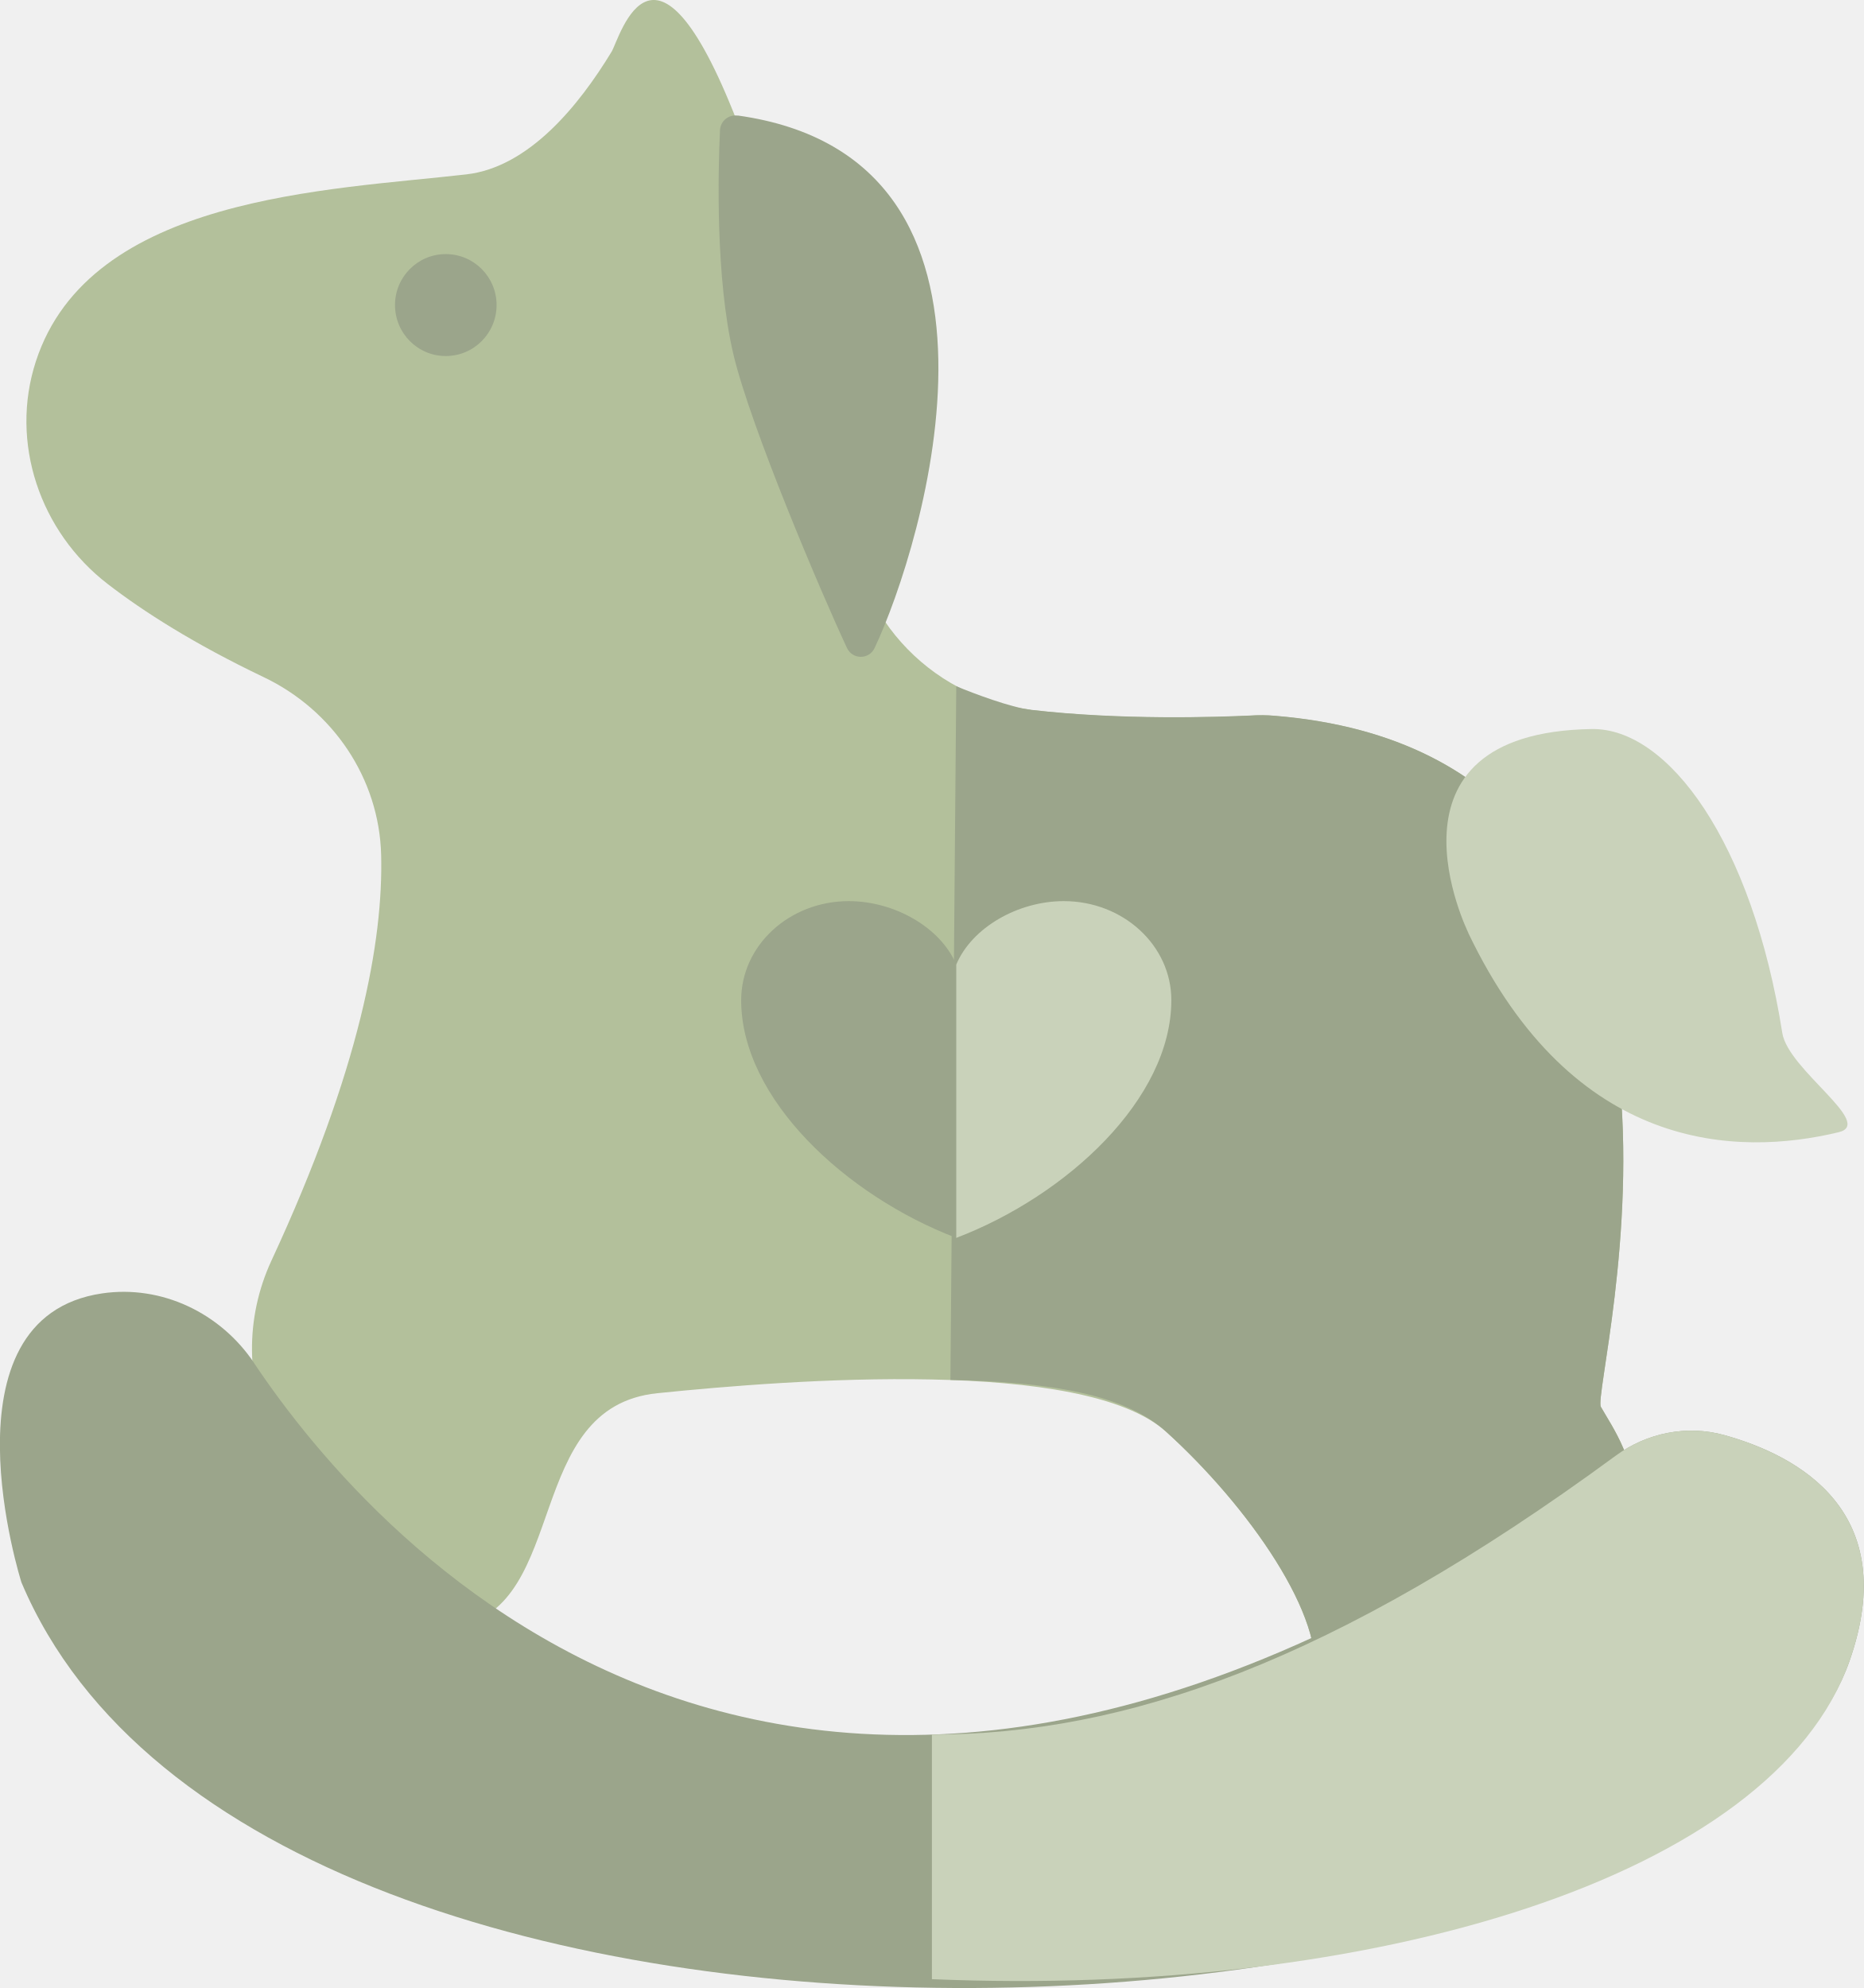
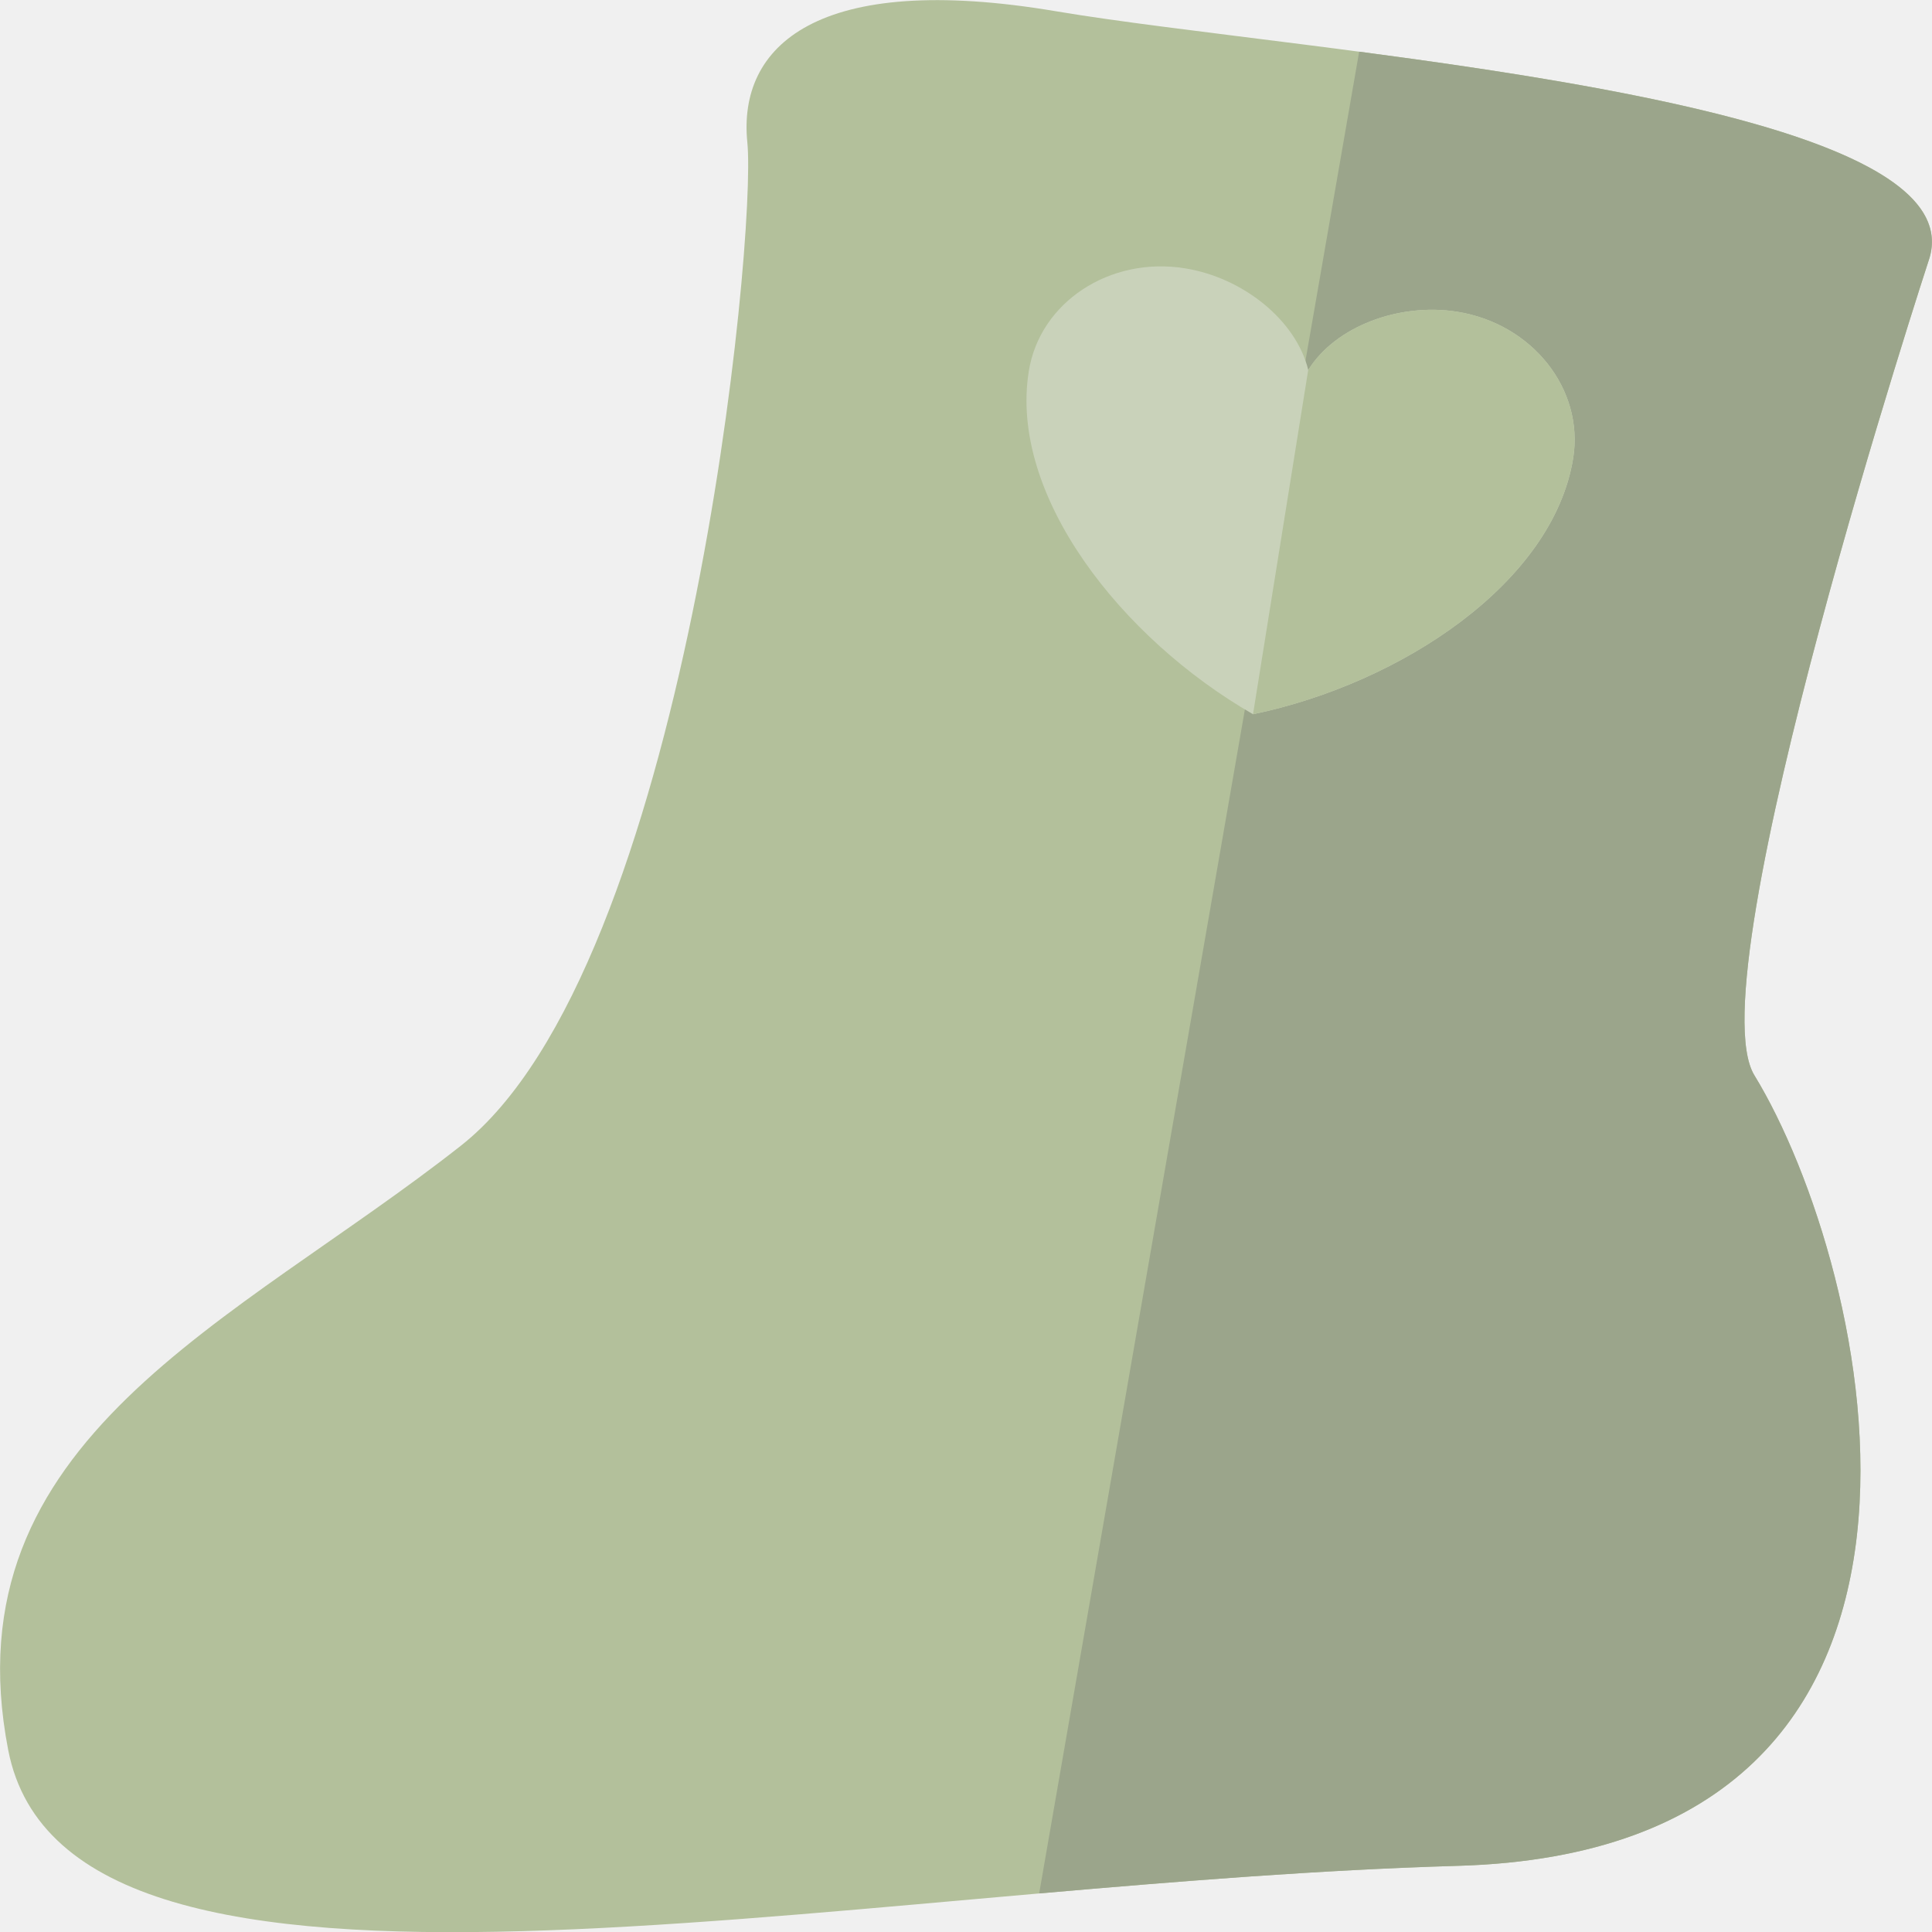
- <svg xmlns="http://www.w3.org/2000/svg" width="30" height="32" viewBox="0 0 30 32" fill="none">
-   <g clip-path="url(#clip0_8261_62004)">
-     <path d="M16.588 11.423C14.931 11.23 13.672 9.823 13.668 8.148C13.666 6.226 12.619 3.952 11.928 2.122C10.545 -1.541 9.983 0.599 9.844 0.833C9.317 1.701 8.512 2.692 7.506 2.807C5.289 3.062 1.447 3.152 0.578 5.815C0.151 7.124 0.644 8.561 1.733 9.4C2.307 9.843 3.119 10.362 4.245 10.9C5.356 11.429 6.104 12.527 6.135 13.762C6.17 15.137 5.796 17.22 4.369 20.292C3.942 21.213 3.95 22.28 4.404 23.187C5.105 24.59 6.243 26.402 7.365 26.183C9.17 25.83 8.422 22.647 10.58 22.426C12.738 22.204 17.446 21.851 18.768 23.045C20.089 24.24 21.366 26.051 21.145 27.067C20.924 28.083 26.119 24.812 26.252 24.194C26.385 23.575 25.944 22.957 25.768 22.647C25.594 22.341 28.445 12.18 20.528 11.524C20.391 11.511 20.254 11.511 20.117 11.52C19.588 11.544 18.049 11.598 16.588 11.427V11.423Z" fill="#B3C09B" />
-     <path d="M15.298 22.212C16.911 22.245 18.106 22.446 18.768 23.043C20.088 24.238 21.366 26.049 21.145 27.065C20.924 28.081 26.119 24.81 26.252 24.192C26.385 23.573 25.943 22.955 25.768 22.645C25.594 22.34 28.445 12.178 20.528 11.522C20.391 11.509 20.254 11.509 20.117 11.518C19.588 11.542 18.049 11.595 16.588 11.425C16.273 11.388 15.672 11.163 15.392 11.046" fill="#9BA58B" />
-     <path d="M7.175 5.731C7.627 5.731 7.993 5.364 7.993 4.91C7.993 4.457 7.627 4.09 7.175 4.09C6.724 4.09 6.358 4.457 6.358 4.91C6.358 5.364 6.724 5.731 7.175 5.731Z" fill="#9BA58B" />
-     <path d="M11.873 1.861C11.728 1.841 11.598 1.947 11.589 2.093C11.559 2.745 11.514 4.475 11.806 5.708C12.084 6.878 13.224 9.556 13.633 10.43C13.721 10.619 13.989 10.621 14.078 10.43C14.851 8.795 16.774 2.542 11.873 1.859V1.861Z" fill="#9BA58B" />
-     <path d="M23.634 15.014C23.634 15.014 22.044 11.794 25.619 11.735C26.851 11.714 28.204 13.555 28.688 16.627C28.782 17.222 30.18 18.084 29.595 18.225C27.973 18.615 25.328 18.566 23.632 15.014H23.634Z" fill="#C9D2BA" />
-     <path d="M15.392 15.527C15.642 14.93 16.386 14.505 17.123 14.505C18.08 14.505 18.854 15.219 18.854 16.099C18.854 17.688 17.174 19.245 15.392 19.926C13.612 19.245 11.93 17.686 11.93 16.099C11.93 15.219 12.705 14.505 13.661 14.505C14.399 14.505 15.143 14.93 15.392 15.527Z" fill="#9BA58B" />
-     <path d="M15.392 15.527C15.642 14.93 16.386 14.505 17.123 14.505C18.08 14.505 18.854 15.219 18.854 16.099C18.854 17.688 17.174 19.245 15.392 19.926" fill="#C9D2BA" />
-     <path d="M4.091 21.943C6.002 24.802 13.016 32.973 26.005 23.433C26.509 23.062 27.155 22.933 27.758 23.101C28.95 23.433 30.613 24.336 29.769 26.739C27.492 33.211 4.253 34.719 0.345 25.471C0.345 25.471 -1.012 21.209 1.645 20.819C2.603 20.679 3.552 21.135 4.091 21.941V21.943Z" fill="#9BA58B" />
-     <path d="M15 27.921C18.11 27.921 21.482 26.755 26.005 23.433C26.509 23.062 27.155 22.933 27.758 23.101C28.95 23.433 30.613 24.336 29.769 26.739C28.543 30.221 22.085 32.154 15 31.858" fill="#C9D2BA" />
+ <svg xmlns="http://www.w3.org/2000/svg" width="32" height="32" viewBox="0 0 32 32" fill="none">
+   <g clip-path="url(#clip0_8261_61961)">
+     <path d="M31.961 4.265C31.961 4.265 28.059 16.177 29.058 17.81C30.981 20.954 33.297 30.642 24.147 30.904C13.848 31.196 1.135 34.136 0.136 28.986C-0.863 23.835 3.892 21.92 7.633 18.977C11.373 16.034 12.537 3.941 12.378 2.356C12.219 0.771 13.517 -0.486 17.5 0.188C21.487 0.862 32.733 1.578 31.961 4.265Z" fill="#B3C09B" />
+     <path d="M22.512 0.856C27.141 1.468 32.5 2.382 31.961 4.265C31.961 4.265 28.059 16.177 29.058 17.81C30.982 20.954 33.298 30.642 24.147 30.904C21.902 30.969 19.541 31.157 17.212 31.361" fill="#9BA58B" />
+     <path d="M21.669 6.129C22.116 5.406 23.174 5.011 24.134 5.163C25.38 5.361 26.239 6.447 26.057 7.588C25.727 9.646 23.216 11.318 20.754 11.83C18.574 10.576 16.709 8.207 17.04 6.149C17.221 5.008 18.379 4.243 19.625 4.444C20.585 4.596 21.468 5.303 21.669 6.129Z" fill="#C9D2BA" />
+     <path d="M21.668 6.129C22.116 5.406 23.174 5.011 24.134 5.163C25.379 5.361 26.239 6.447 26.057 7.588C25.726 9.646 23.216 11.318 20.754 11.83" fill="#B3C09B" />
  </g>
  <defs>
-     <clipPath id="clip0_8261_62004">
-       <rect width="30" height="32" fill="white" />
+     <clipPath id="clip0_8261_61961">
+       <rect width="32" height="32" fill="white" />
    </clipPath>
  </defs>
</svg>
